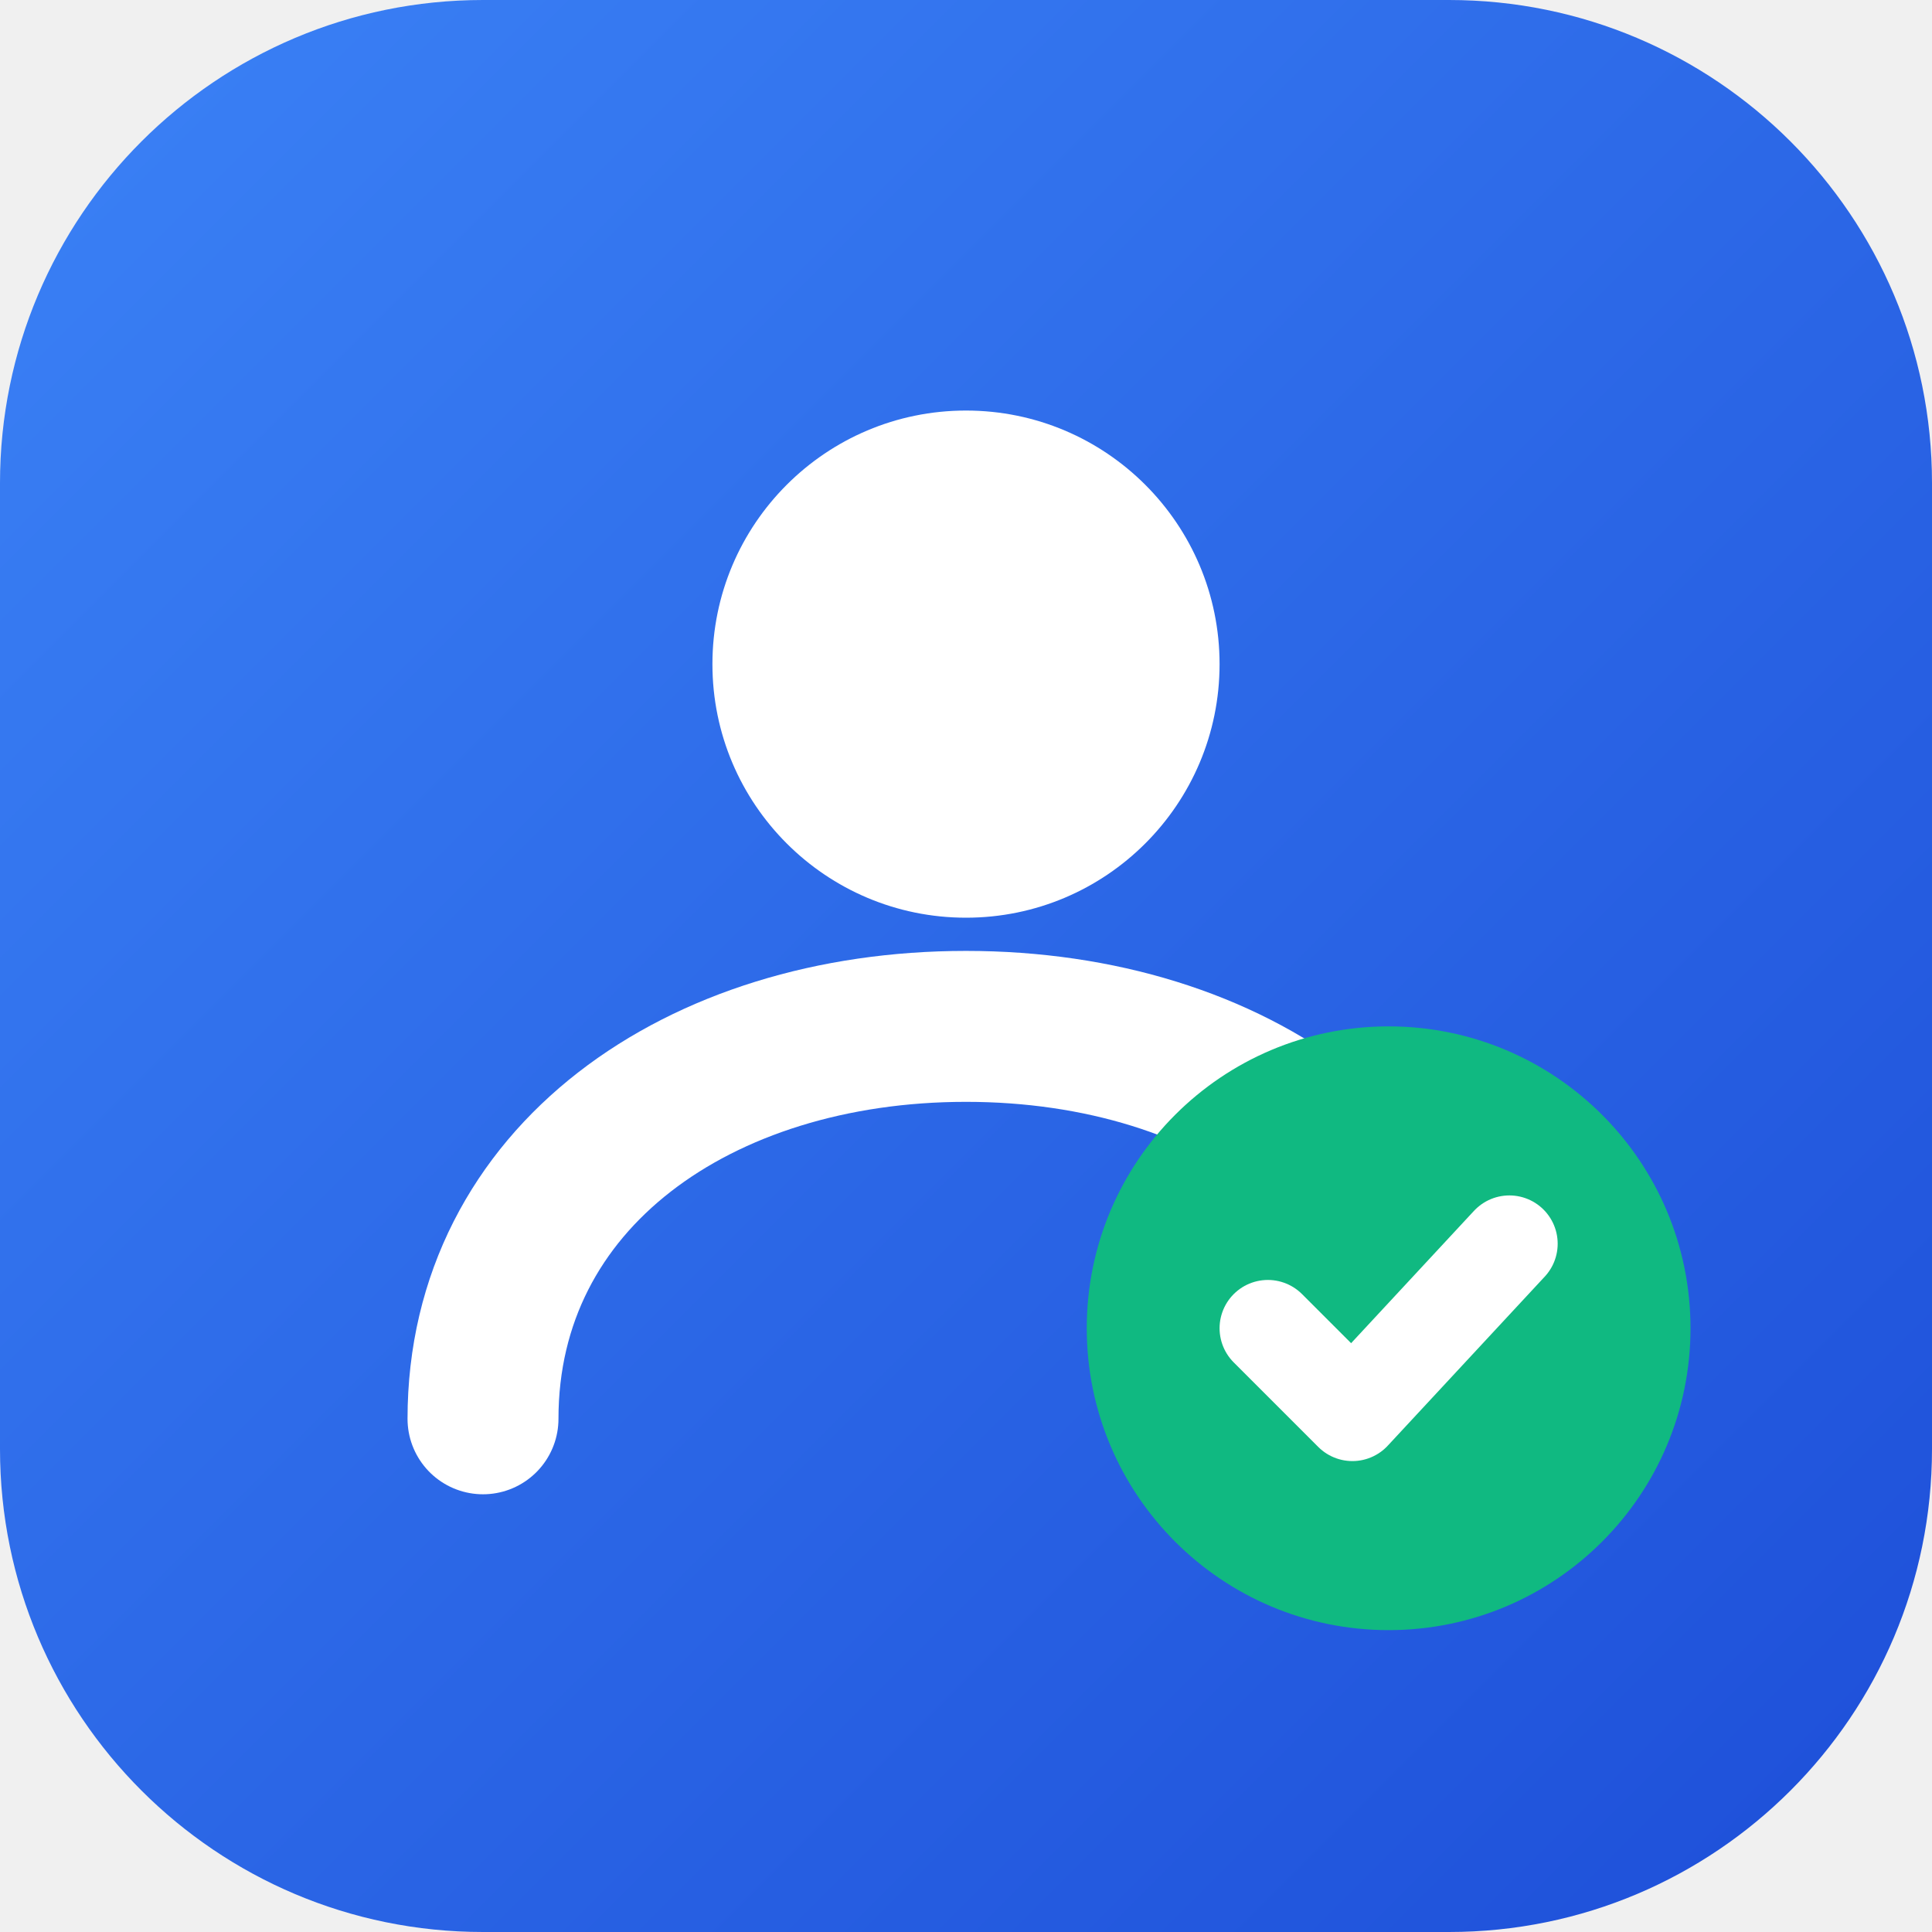
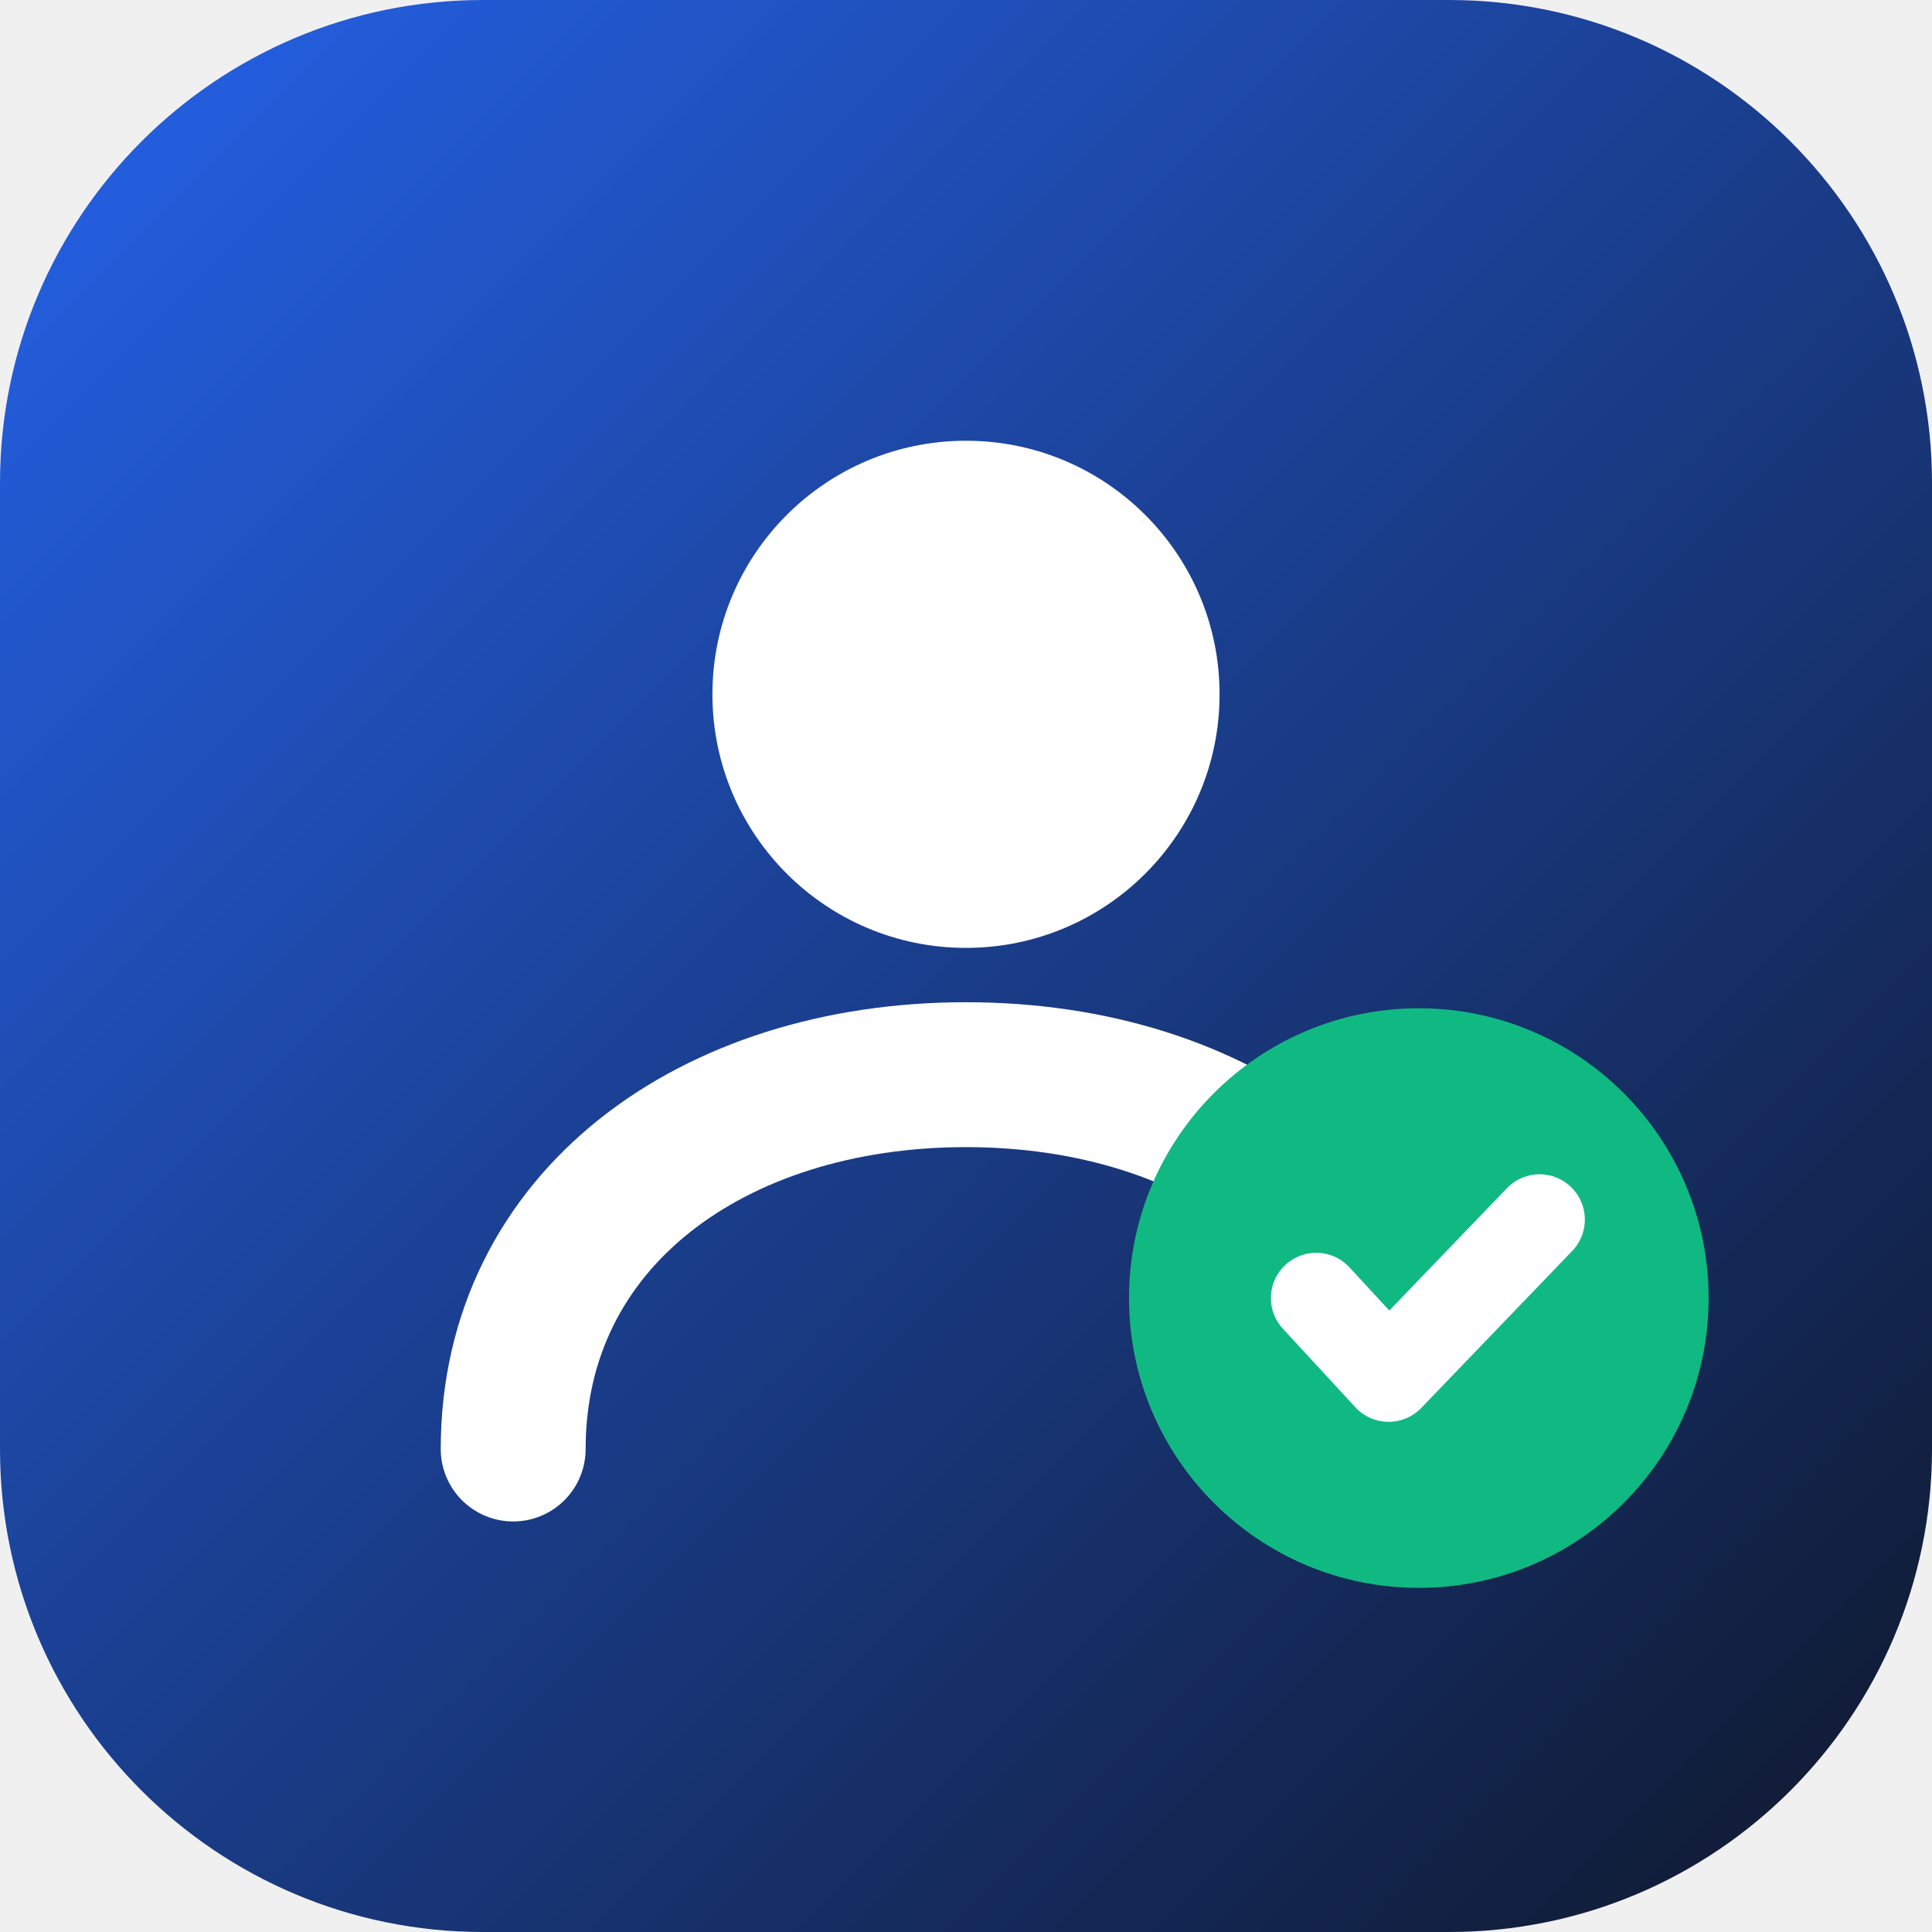
<svg xmlns="http://www.w3.org/2000/svg" viewBox="0 0 32 32">
  <defs>
-     <linearGradient id="tmGrad" x1="0%" y1="0%" x2="100%" y2="100%">
-       <stop offset="0%" stop-color="#3b82f6" />
-       <stop offset="100%" stop-color="#1d4ed8" />
+     <linearGradient id="tfFavBg" x1="0%" y1="0%" x2="100%" y2="100%">
+       <stop offset="0%" stop-color="#2563eb" />
+       <stop offset="100%" stop-color="#0f172a" />
    </linearGradient>
  </defs>
-   <rect width="32" height="32" rx="8" fill="url(#tmGrad)" />
-   <circle cx="16" cy="11" r="4.2" fill="#ffffff" />
-   <path d="M8 23.5c0-4 3.58-6.5 8-6.5s8 2.5 8 6.5" fill="none" stroke="#ffffff" stroke-width="2.5" stroke-linecap="round" />
-   <circle cx="23" cy="22" r="5" fill="#10b981" />
-   <path d="M21 22l1.4 1.4 2.6-2.8" fill="none" stroke="#ffffff" stroke-width="1.6" stroke-linecap="round" stroke-linejoin="round" />
+   <rect width="32" height="32" rx="8" fill="url(#tfFavBg)" />
+   <circle cx="16" cy="11.5" r="4.2" fill="#ffffff" />
+   <path d="M8.5 24c0-3.8 3.3-6.2 7.5-6.2s7.5 2.4 7.5 6.2" fill="none" stroke="#ffffff" stroke-width="2.4" stroke-linecap="round" />
+   <circle cx="23.5" cy="21.5" r="4.8" fill="#10b981" />
+   <path d="M21.8 21.5l1.2 1.3 2.5-2.6" fill="none" stroke="#ffffff" stroke-width="1.5" stroke-linecap="round" stroke-linejoin="round" />
</svg>
